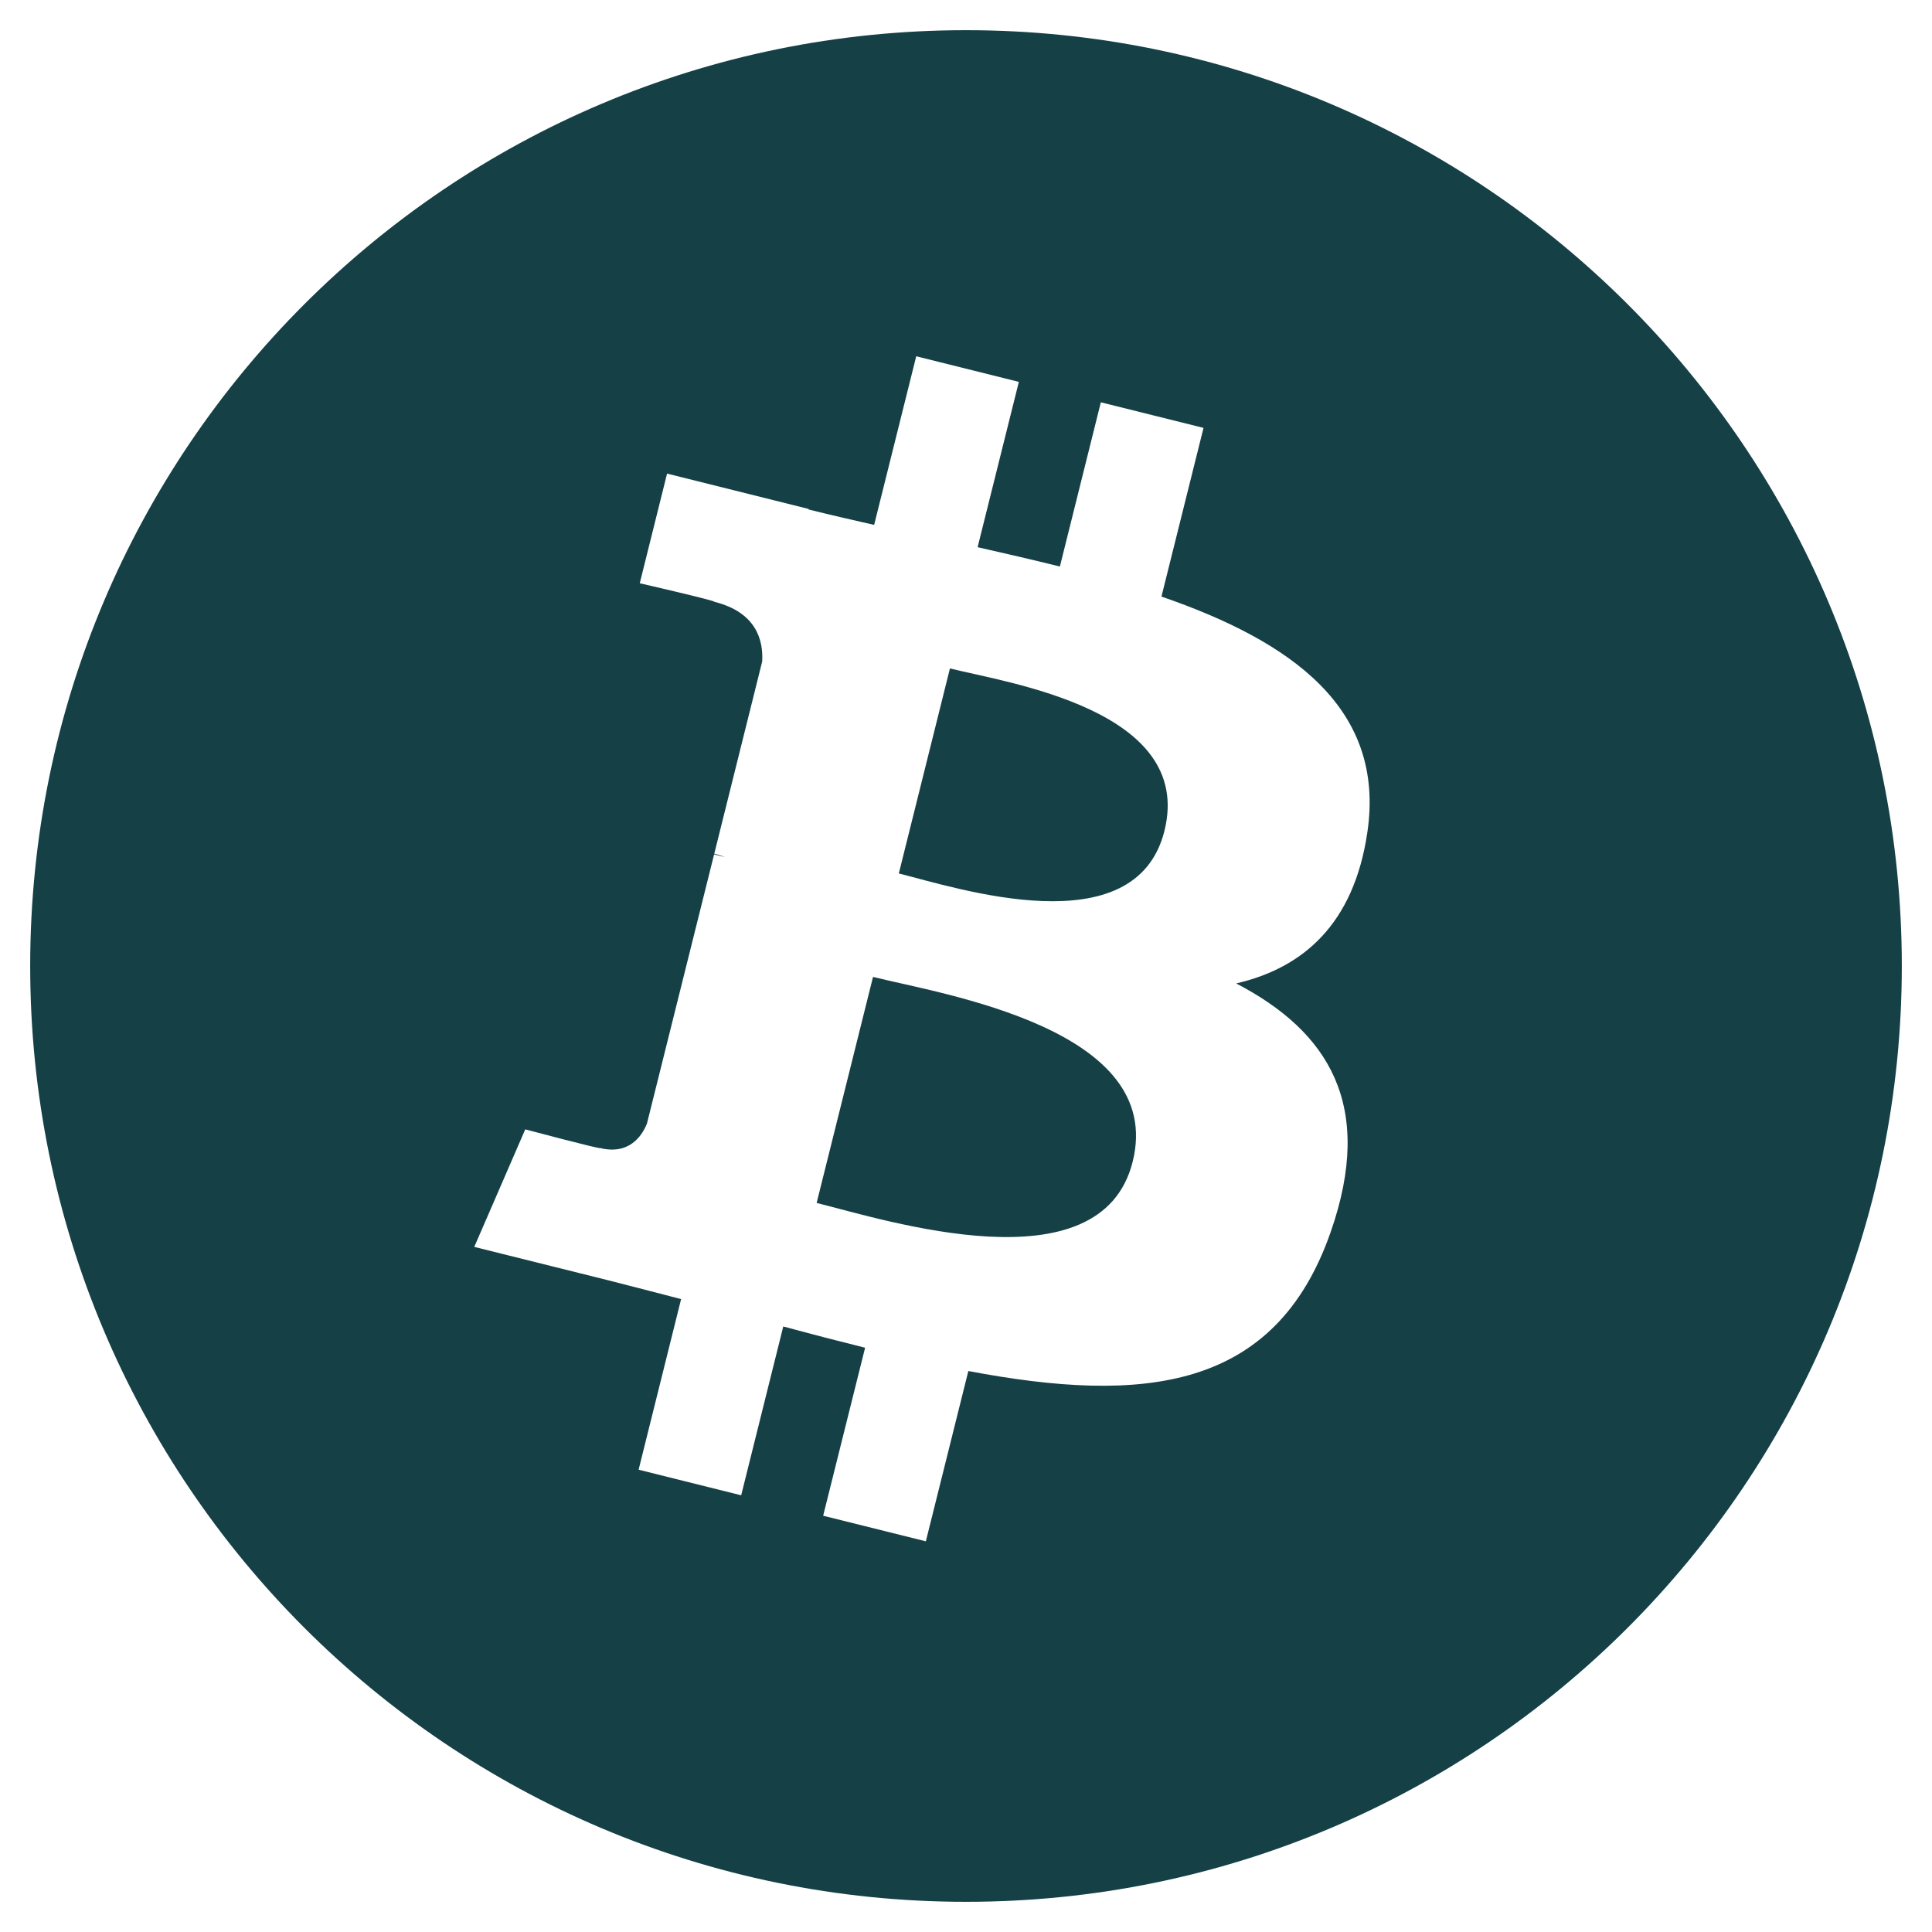
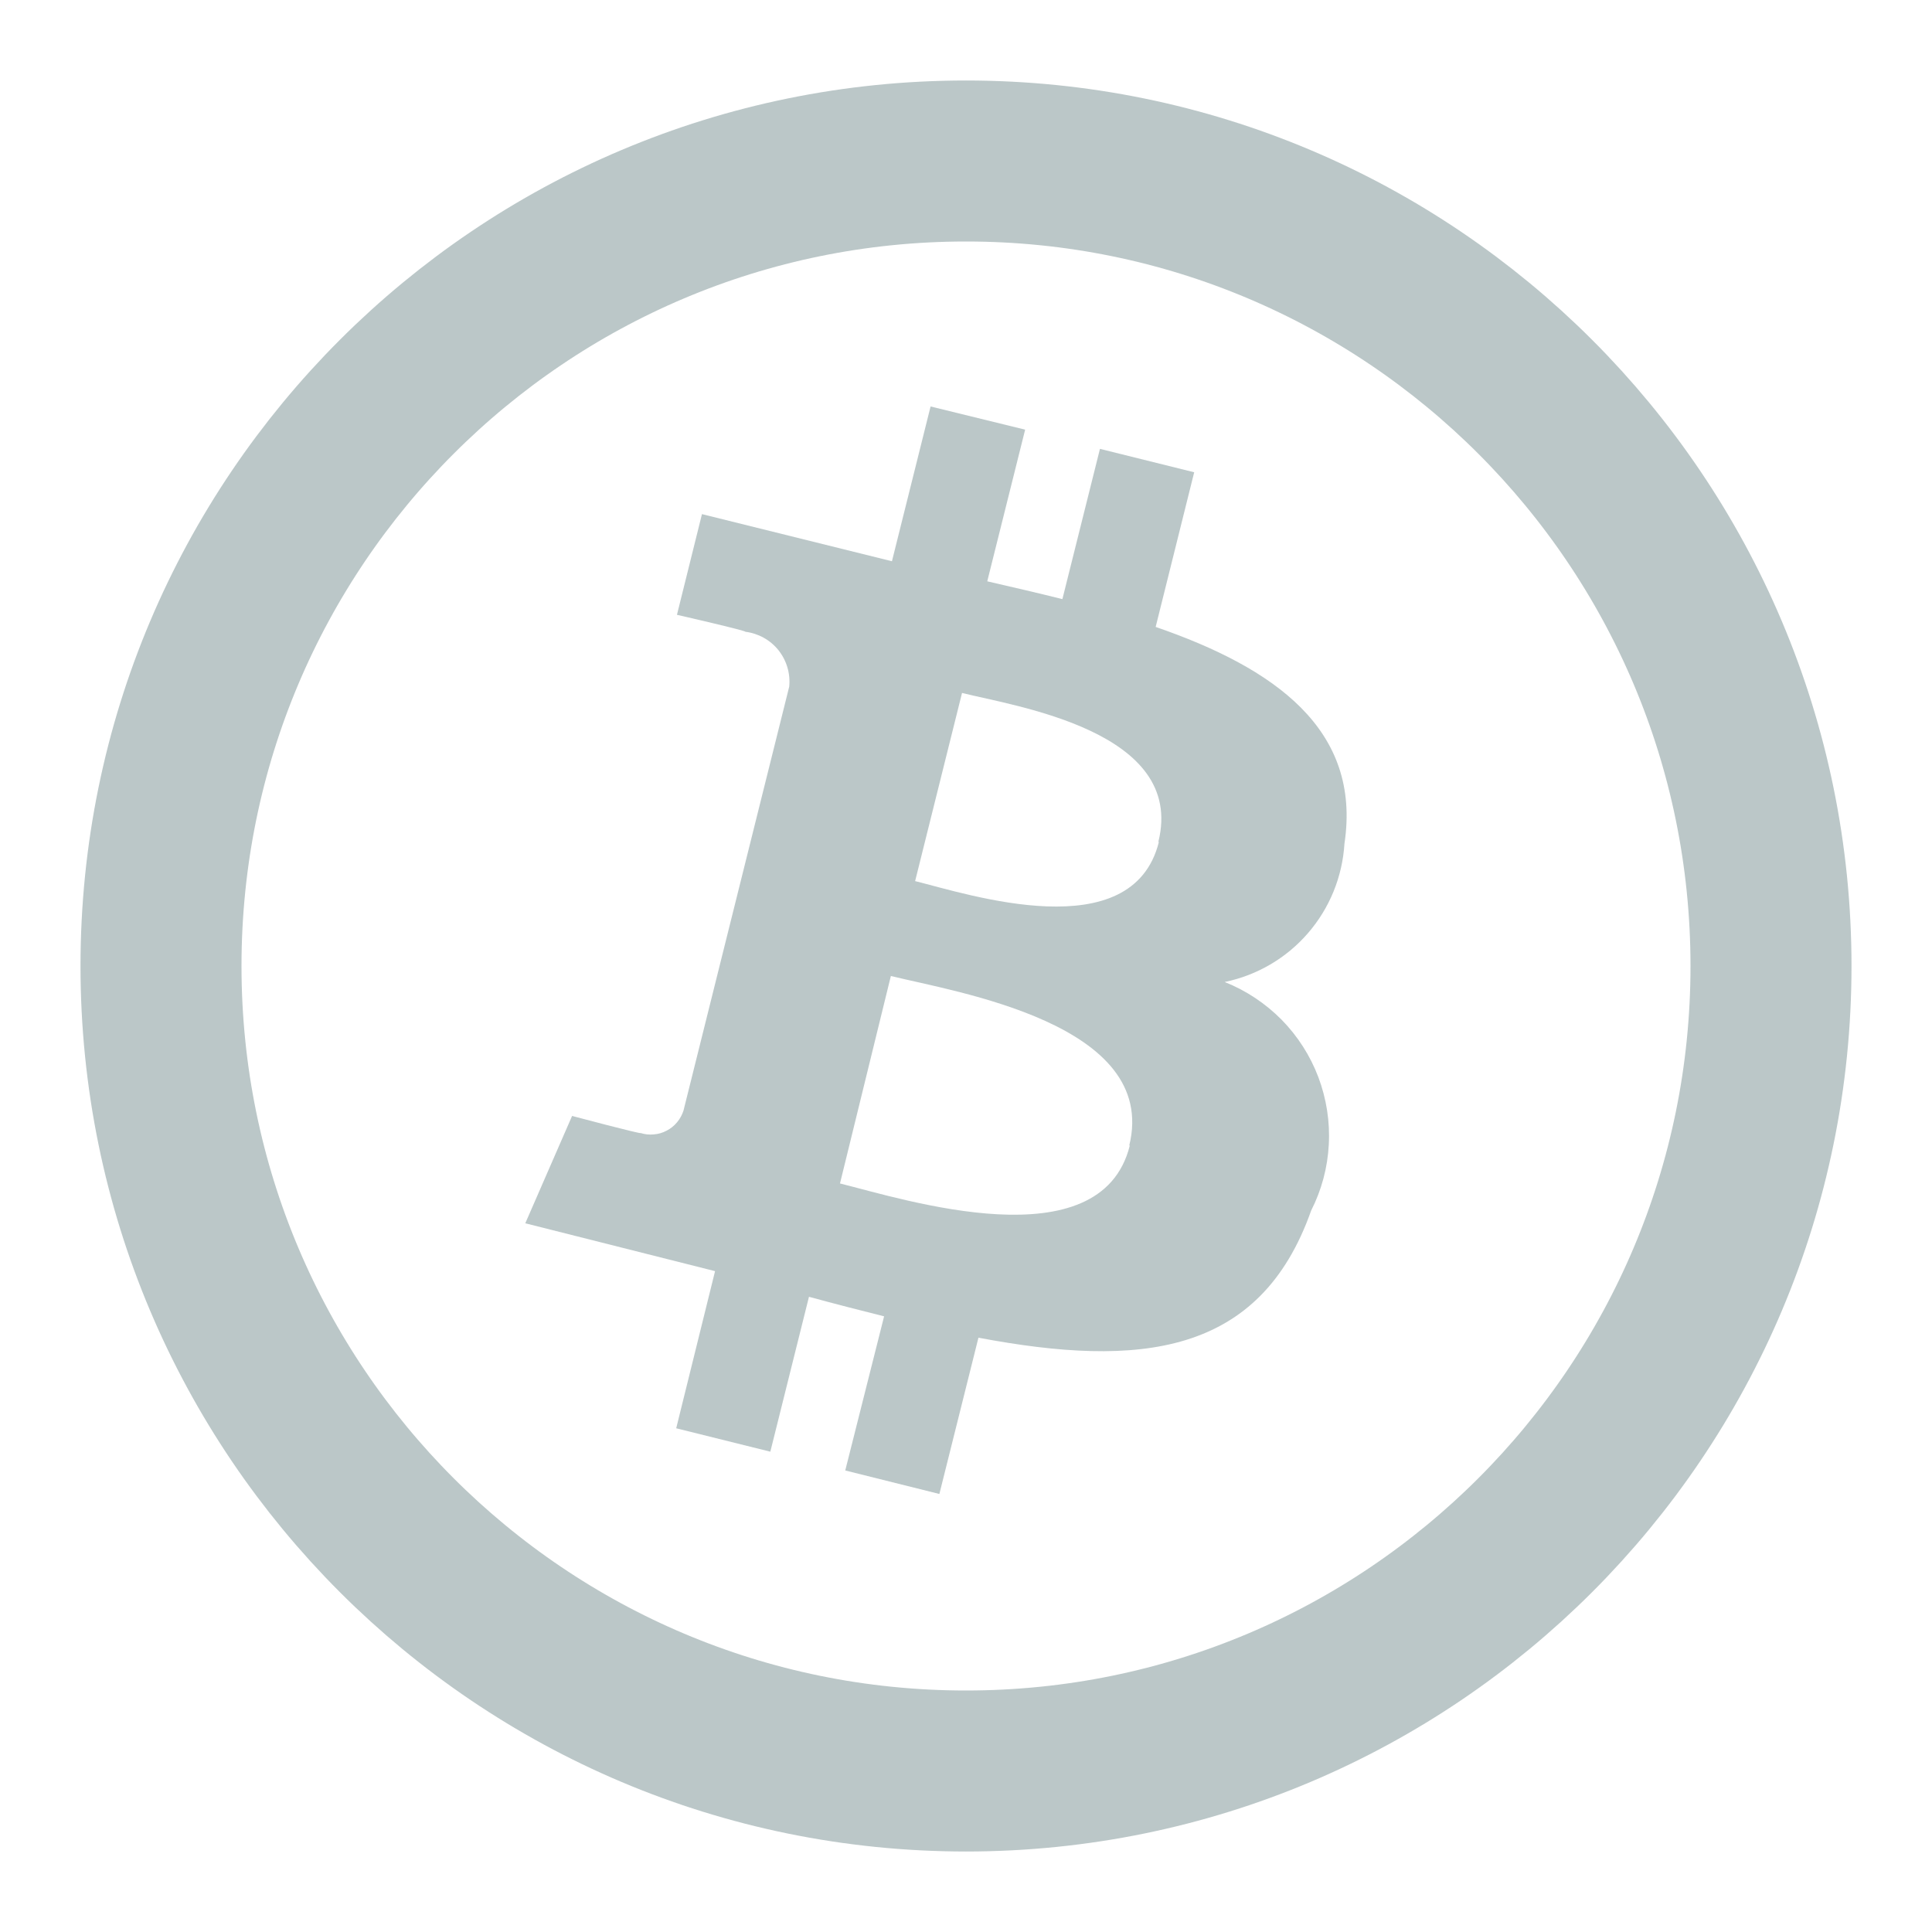
- <svg xmlns="http://www.w3.org/2000/svg" viewBox="0 0 512 512" fill="#144046">
-   <path d="M504 256c0 136.967-111.033 248-248 248S8 392.967 8 256 119.033 8 256 8s248 111.033 248 248zm-141.651-35.33c4.937-32.999-20.191-50.739-54.55-62.573l11.146-44.702-27.213-6.781-10.851 43.524c-7.154-1.783-14.502-3.464-21.803-5.13l10.929-43.81-27.198-6.781-11.153 44.686c-5.922-1.349-11.735-2.682-17.377-4.084l.031-.14-37.53-9.37-7.239 29.062s20.191 4.627 19.765 4.913c11.022 2.751 13.014 10.044 12.68 15.825l-12.696 50.925c.76.194 1.744.473 2.829.907-.907-.225-1.876-.473-2.876-.713l-17.796 71.338c-1.349 3.348-4.767 8.37-12.471 6.464.271.395-19.78-4.937-19.78-4.937l-13.51 31.147 35.414 8.827c6.588 1.651 13.045 3.379 19.4 5.006l-11.262 45.213 27.182 6.781 11.153-44.733a1038.209 1038.209 0 0 0 21.687 5.627l-11.115 44.523 27.213 6.781 11.262-45.128c46.404 8.781 81.299 5.239 95.986-36.727 11.836-33.79-.589-53.281-25.004-65.991 17.78-4.098 31.174-15.792 34.747-39.949zm-62.177 87.179c-8.41 33.79-65.308 15.523-83.755 10.943l14.944-59.899c18.446 4.603 77.6 13.717 68.811 48.956zm8.417-87.667c-7.673 30.736-55.031 15.12-70.393 11.292l13.548-54.327c15.363 3.828 64.836 10.973 56.845 43.035z" />
+ <svg xmlns="http://www.w3.org/2000/svg" width="18" height="18" viewBox="0 0 18 18" fill="none">
+   <path d="M12.526 7.86C12.686 6.796 11.875 6.223 10.767 5.841L11.126 4.4L10.248 4.182L9.898 5.582C9.668 5.524 9.431 5.47 9.198 5.416L9.551 4.003L8.67 3.787L8.31 5.229L6.54 4.79L6.307 5.728C6.307 5.728 6.958 5.877 6.944 5.886C7.065 5.901 7.176 5.962 7.253 6.058C7.329 6.154 7.365 6.275 7.353 6.397L6.368 10.347C6.355 10.387 6.335 10.424 6.308 10.456C6.281 10.489 6.248 10.515 6.211 10.534C6.174 10.554 6.133 10.566 6.091 10.569C6.05 10.573 6.008 10.569 5.968 10.556C5.977 10.569 5.33 10.397 5.33 10.397L4.894 11.397L6.662 11.843L6.3 13.307L7.177 13.525L7.537 12.082C7.776 12.147 8.009 12.207 8.237 12.264L7.875 13.7L8.752 13.919L9.116 12.463C10.616 12.746 11.738 12.632 12.216 11.278C12.313 11.087 12.369 10.878 12.38 10.664C12.392 10.45 12.358 10.236 12.283 10.036C12.207 9.835 12.09 9.653 11.94 9.5C11.789 9.348 11.609 9.228 11.41 9.149C11.711 9.087 11.985 8.927 12.186 8.694C12.388 8.461 12.507 8.168 12.526 7.86V7.86ZM10.526 10.673C10.254 11.763 8.419 11.173 7.826 11.026L8.3 9.093C8.9 9.242 10.8 9.536 10.521 10.673H10.526ZM10.797 7.844C10.55 8.836 9.022 8.332 8.526 8.209L8.963 6.456C9.454 6.58 11.05 6.81 10.792 7.844H10.797Z" fill="#1C4347" fill-opacity="0.3" />
+   <path d="M9 16.5C13.142 16.5 16.5 13.142 16.5 9C16.5 4.858 13.142 1.5 9 1.5C4.858 1.5 1.5 4.858 1.5 9C1.5 13.142 4.858 16.5 9 16.5Z" stroke="#1C4347" stroke-opacity="0.3" stroke-width="1.5" stroke-miterlimit="10" stroke-linecap="square" stroke-linejoin="round" />
</svg>
